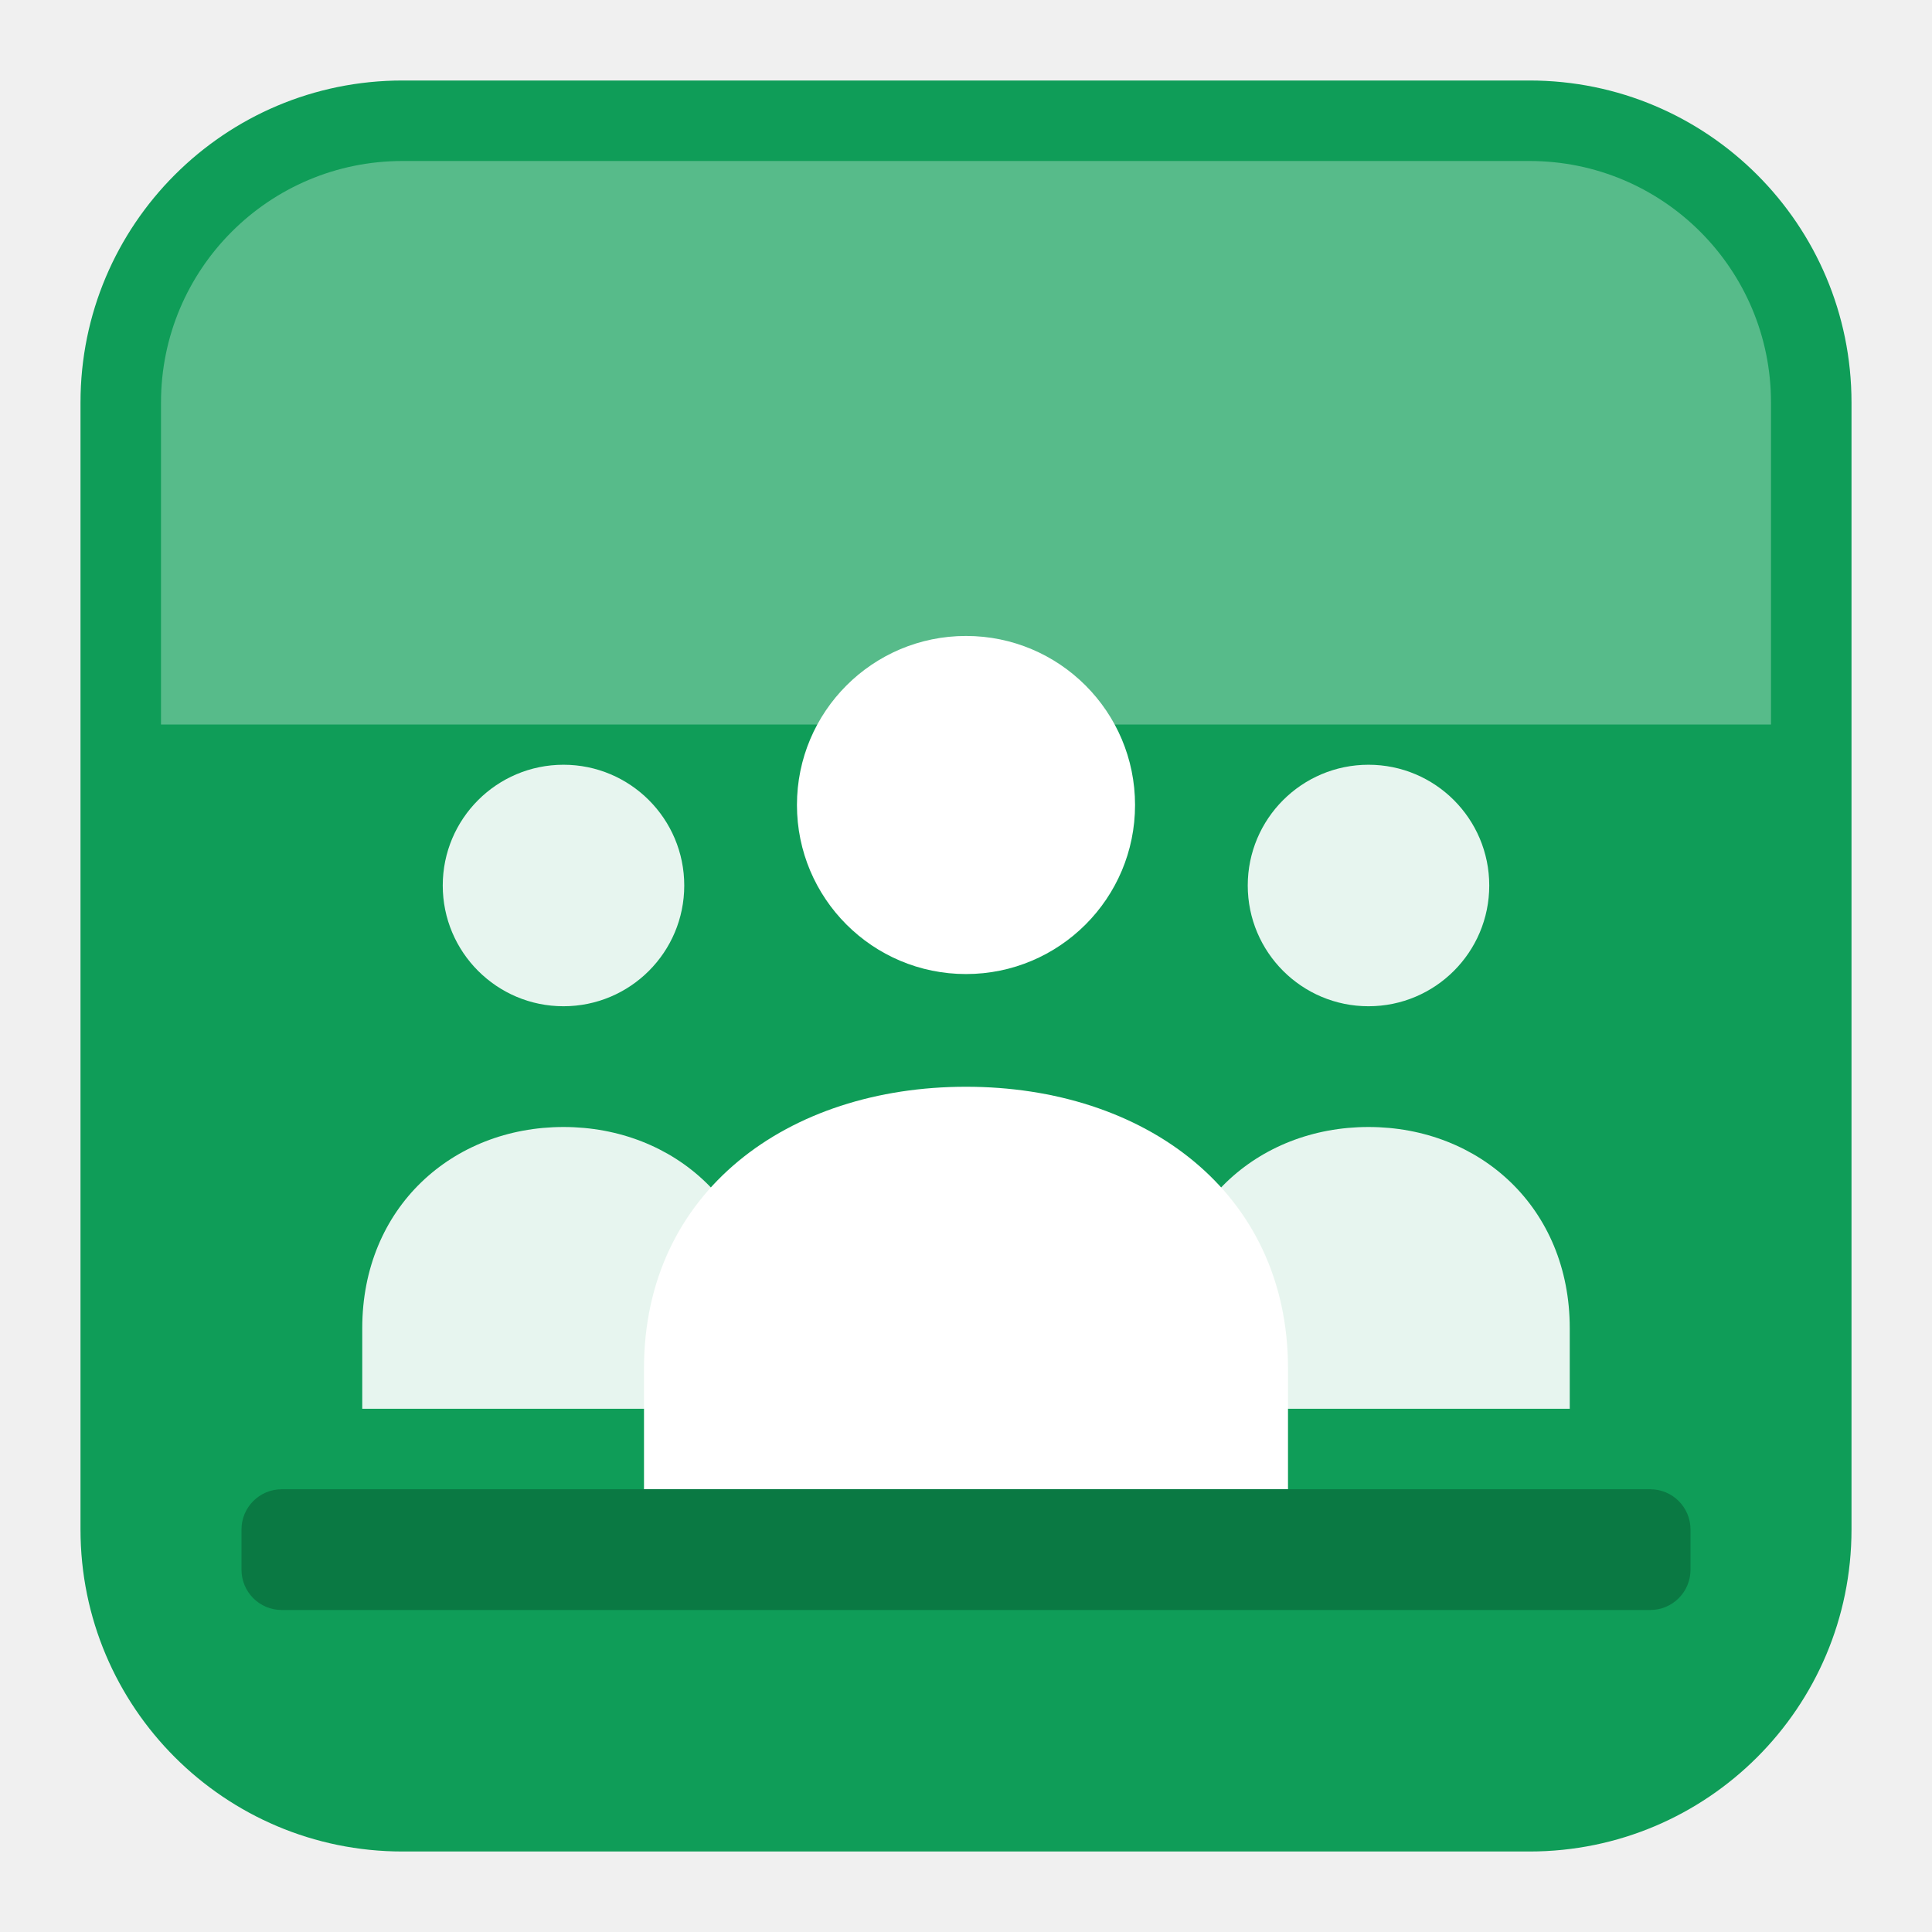
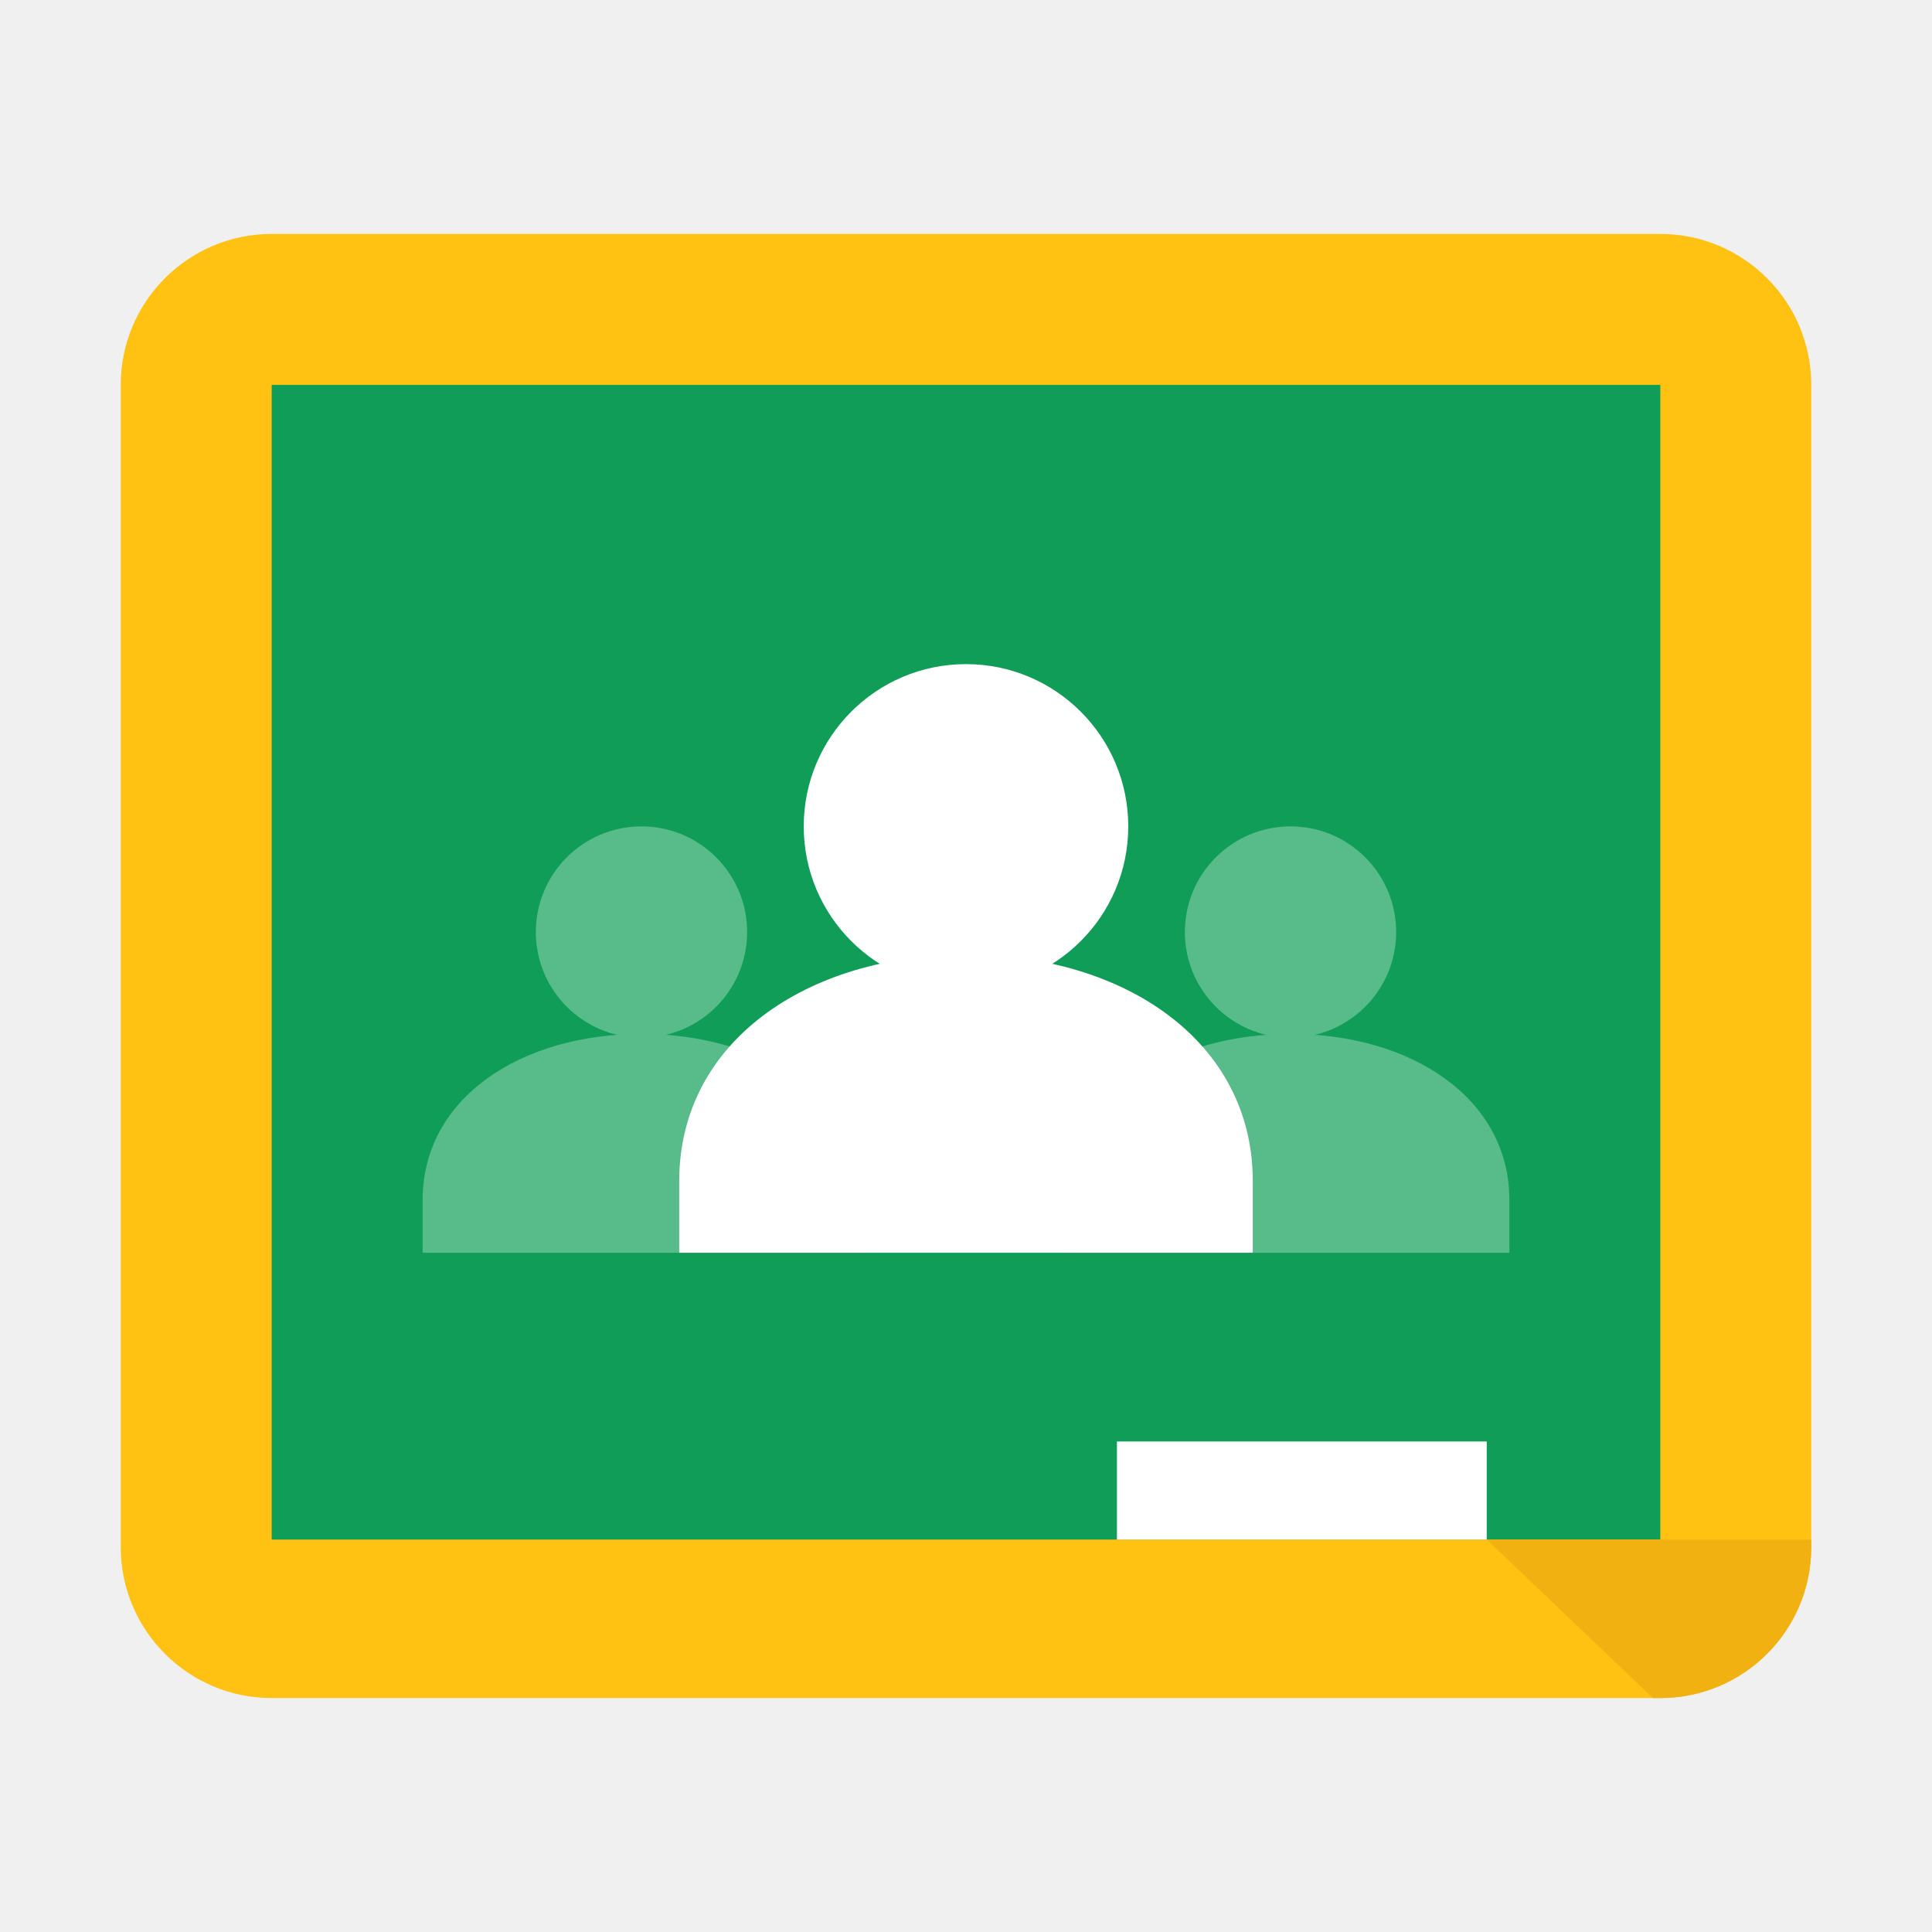
- <svg xmlns="http://www.w3.org/2000/svg" viewBox="0 0 48 48">
-   <rect x="2" y="2" width="44" height="44" rx="8" ry="8" fill="#0F9D58" />
-   <path d="M4 10 a6 6 0 0 1 6-6 h28 a6 6 0 0 1 6 6 v8 H4 z" fill="#57BB8A" />
-   <circle cx="24" cy="20" r="4.2" fill="#ffffff" />
-   <path d="M16 34 c0-4.4 3.58-7 8-7 s8 2.6 8 7 v3 H16 z" fill="#ffffff" />
-   <circle cx="14" cy="22" r="3" fill="#ffffff" fill-opacity="0.9" />
-   <path d="M9 33 c0-3 2.24-5 5-5 s5 2 5 5 v2 H9 z" fill="#ffffff" fill-opacity="0.9" />
-   <circle cx="34" cy="22" r="3" fill="#ffffff" fill-opacity="0.9" />
-   <path d="M29 33 c0-3 2.24-5 5-5 s5 2 5 5 v2 H29 z" fill="#ffffff" fill-opacity="0.9" />
-   <rect x="6" y="37" width="36" height="3" rx="1" fill="#0a7943" />
+ <svg xmlns="http://www.w3.org/2000/svg" viewBox="0 0 512 512" width="512" height="512" role="img" aria-label="Google Classroom">
+   <defs>
+     <clipPath id="gc-board">
+       <rect x="32" y="62" width="448" height="388" rx="40" ry="40" />
+     </clipPath>
+   </defs>
+   <g clip-path="url(#gc-board)">
+     <rect x="32" y="62" width="448" height="388" rx="40" ry="40" fill="#FFC112" />
+     <rect x="72" y="102" width="368" height="306" fill="#0F9D58" />
+     <circle cx="170" cy="247" r="28" fill="#57BB8A" />
+     <path d="M112 332v-14c0-27 26-44 58-44s58 17 58 44v14z" fill="#57BB8A" />
+     <circle cx="342" cy="247" r="28" fill="#57BB8A" />
+     <path d="M284 332v-14c0-27 26-44 58-44s58 17 58 44v14z" fill="#57BB8A" />
+     <circle cx="256" cy="219" r="43" fill="#FFFFFF" />
+     <path d="M180 332v-19c0-37 34-60 76-60s76 23 76 60v19z" fill="#FFFFFF" />
+     <rect x="296" y="382" width="98" height="26" fill="#FFFFFF" />
+     <path d="M394 408h86v82z" fill="#F1B211" />
+   </g>
</svg>
